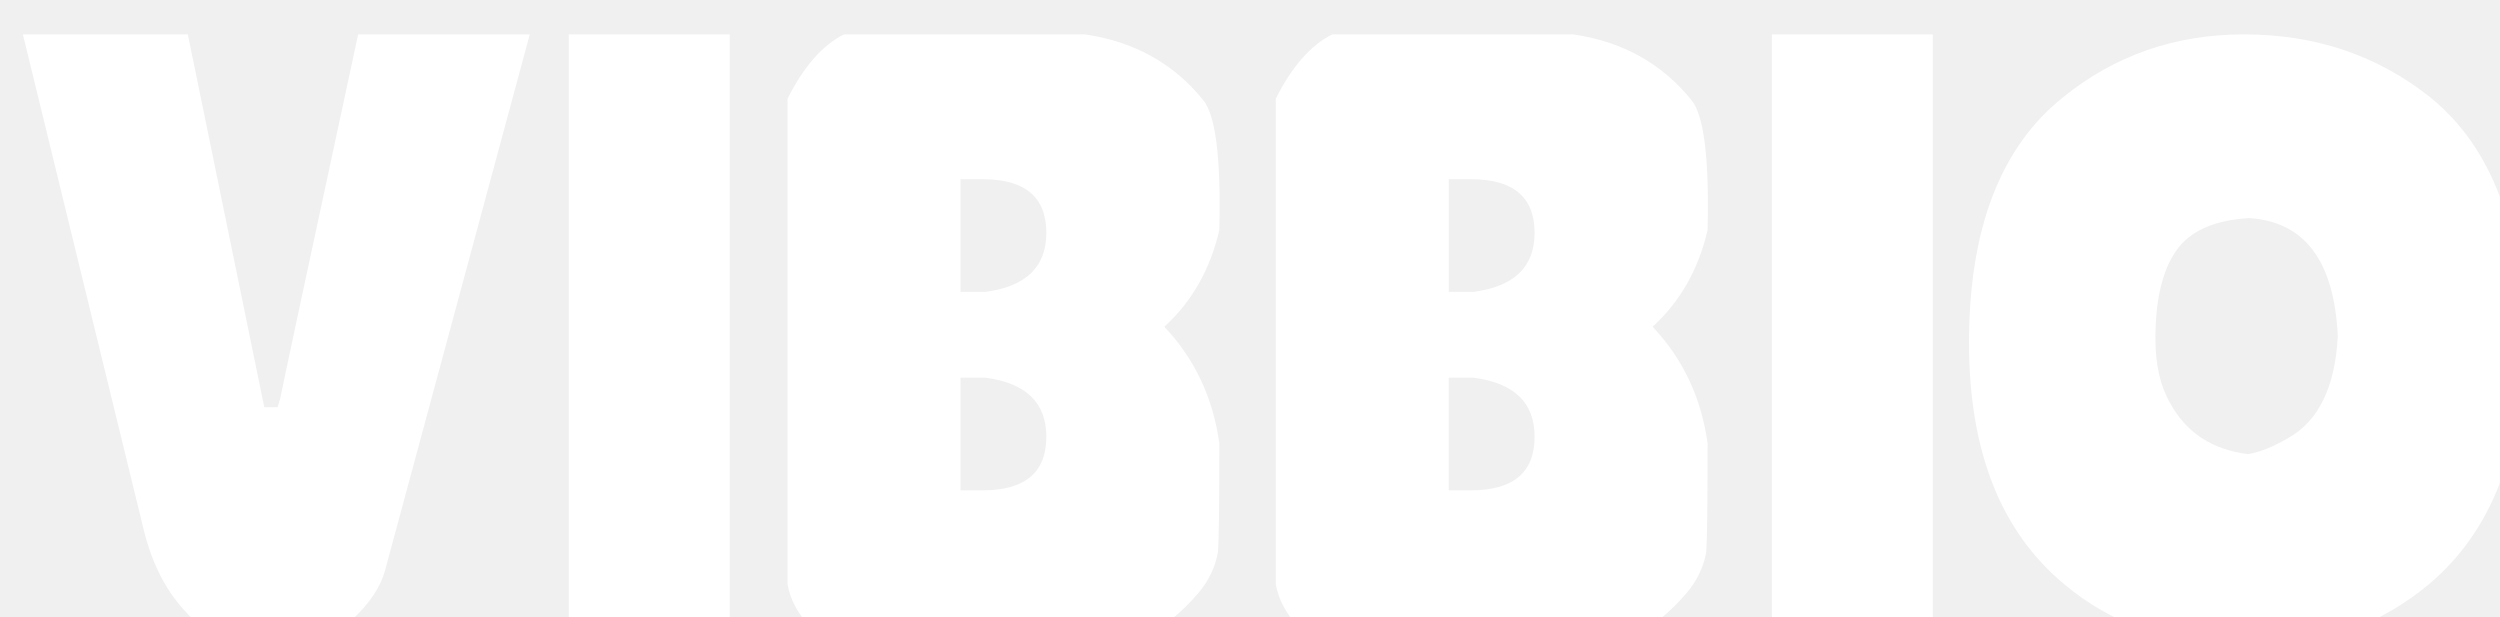
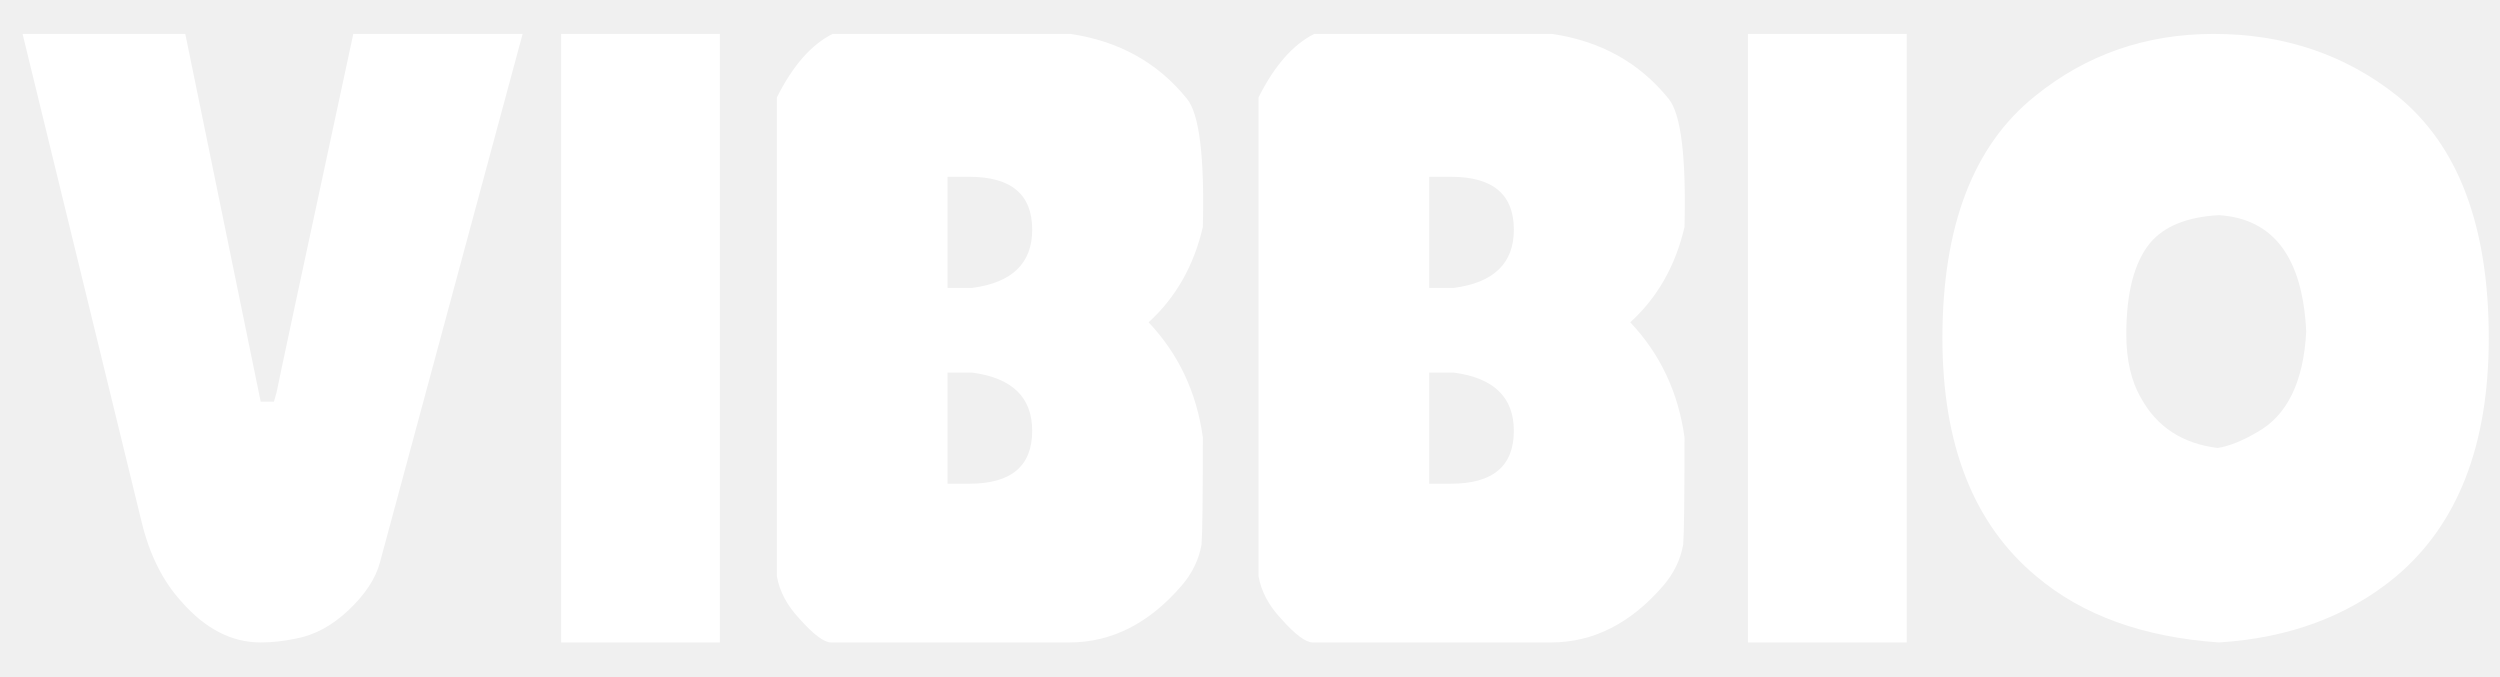
- <svg xmlns="http://www.w3.org/2000/svg">
+ <svg xmlns="http://www.w3.org/2000/svg" viewBox="0 0 277 75">
  <g fill="#FFF">
    <path d="M28.885 71.184c-3.225 0-6.156-1.514-8.794-4.544-2.052-2.247-3.518-5.179-4.397-8.795L2.501 3.758H20.53l8.355 40.749h1.466l.293-1.026c.096-.586 2.931-13.826 8.501-39.723h18.762l-15.83 58.631c-.49 1.759-1.637 3.495-3.444 5.204-1.81 1.711-3.738 2.762-5.79 3.151-1.37.293-2.689.44-3.958.44zM79.761 3.758v67.426h-17.59V3.758h17.59zM133.276 48.464c0 6.743-.05 10.7-.146 11.873-.293 1.663-1.026 3.177-2.199 4.544-3.616 4.202-7.769 6.303-12.459 6.303H92.088c-.783 0-1.956-.88-3.518-2.639-1.37-1.466-2.199-3.027-2.492-4.69V10.793c1.764-3.518 3.822-5.863 6.174-7.036h26.32c5.392.783 9.704 3.177 12.94 7.183 1.37 1.663 1.958 6.401 1.763 14.218-1.003 4.301-3.005 7.819-6.01 10.554 3.322 3.517 5.326 7.768 6.011 12.752zm-28.289-16.563h2.723c4.439-.586 6.658-2.735 6.658-6.449 0-3.907-2.32-5.863-6.96-5.863h-2.42v12.312zm0 21.694h2.42c4.64 0 6.96-1.954 6.96-5.863 0-3.713-2.219-5.863-6.658-6.449h-2.723v12.312zM186.644 48.464c0 6.743-.05 10.7-.146 11.873-.293 1.663-1.026 3.177-2.199 4.544-3.616 4.202-7.769 6.303-12.459 6.303h-26.384c-.783 0-1.956-.88-3.518-2.639-1.37-1.466-2.199-3.027-2.492-4.69V10.793c1.764-3.518 3.822-5.863 6.174-7.036h26.32c5.392.783 9.704 3.177 12.94 7.183 1.37 1.663 1.958 6.401 1.763 14.218-1.003 4.301-3.005 7.819-6.01 10.554 3.322 3.517 5.326 7.768 6.011 12.752zm-28.29-16.563h2.723c4.439-.586 6.658-2.735 6.658-6.449 0-3.907-2.32-5.863-6.96-5.863h-2.42v12.312zm0 21.694h2.42c4.64 0 6.96-1.954 6.96-5.863 0-3.713-2.219-5.863-6.658-6.449h-2.723v12.312z" />
  </g>
  <g fill="#FFF">
    <path d="M211.263 3.758v67.426h-17.589V3.758h17.589zM225.481 10.647c5.666-4.592 12.262-6.889 19.787-6.889 7.817 0 14.607 2.297 20.375 6.889 6.742 5.474 10.113 14.415 10.113 26.824 0 11.825-3.421 20.619-10.26 26.384-5.277 4.397-11.825 6.841-19.642 7.329-8.405-.586-15.148-3.027-20.228-7.329-6.939-5.765-10.407-14.559-10.407-26.384.002-12.409 3.421-21.35 10.262-26.824zm24.625 37.231c3.32-1.855 5.13-5.57 5.423-11.14-.392-8.208-3.616-12.507-9.674-12.899-3.518.197-6.061 1.223-7.622 3.078-1.759 2.151-2.639 5.522-2.639 10.114 0 2.835.536 5.181 1.612 7.035 1.759 3.225 4.592 5.082 8.502 5.57 1.27-.194 2.735-.781 4.398-1.758z" />
  </g>
</svg>
